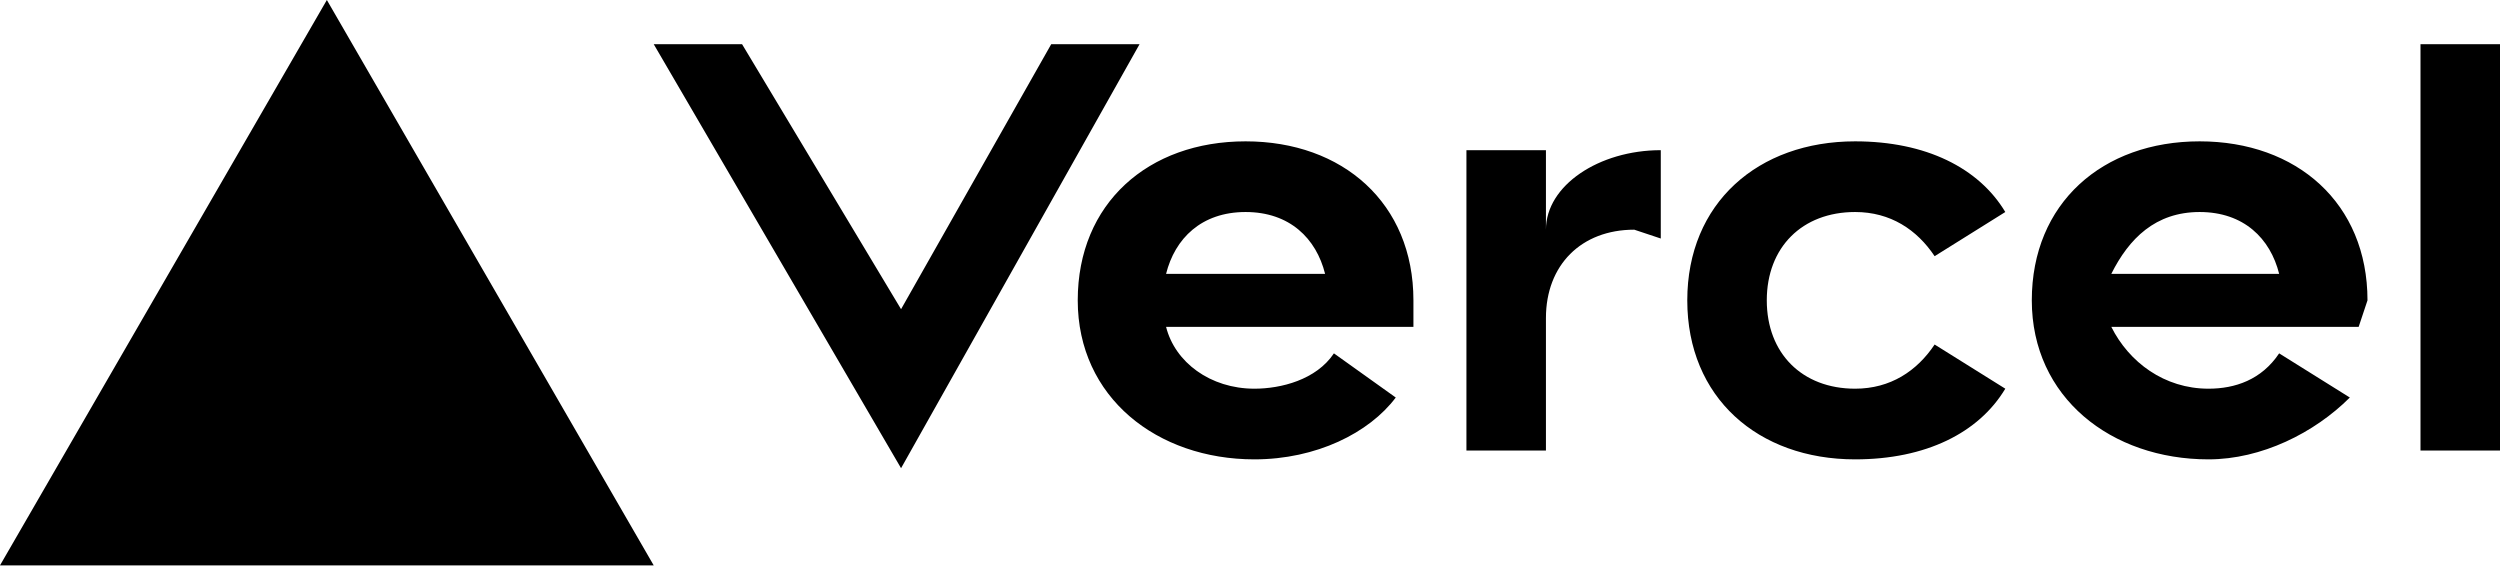
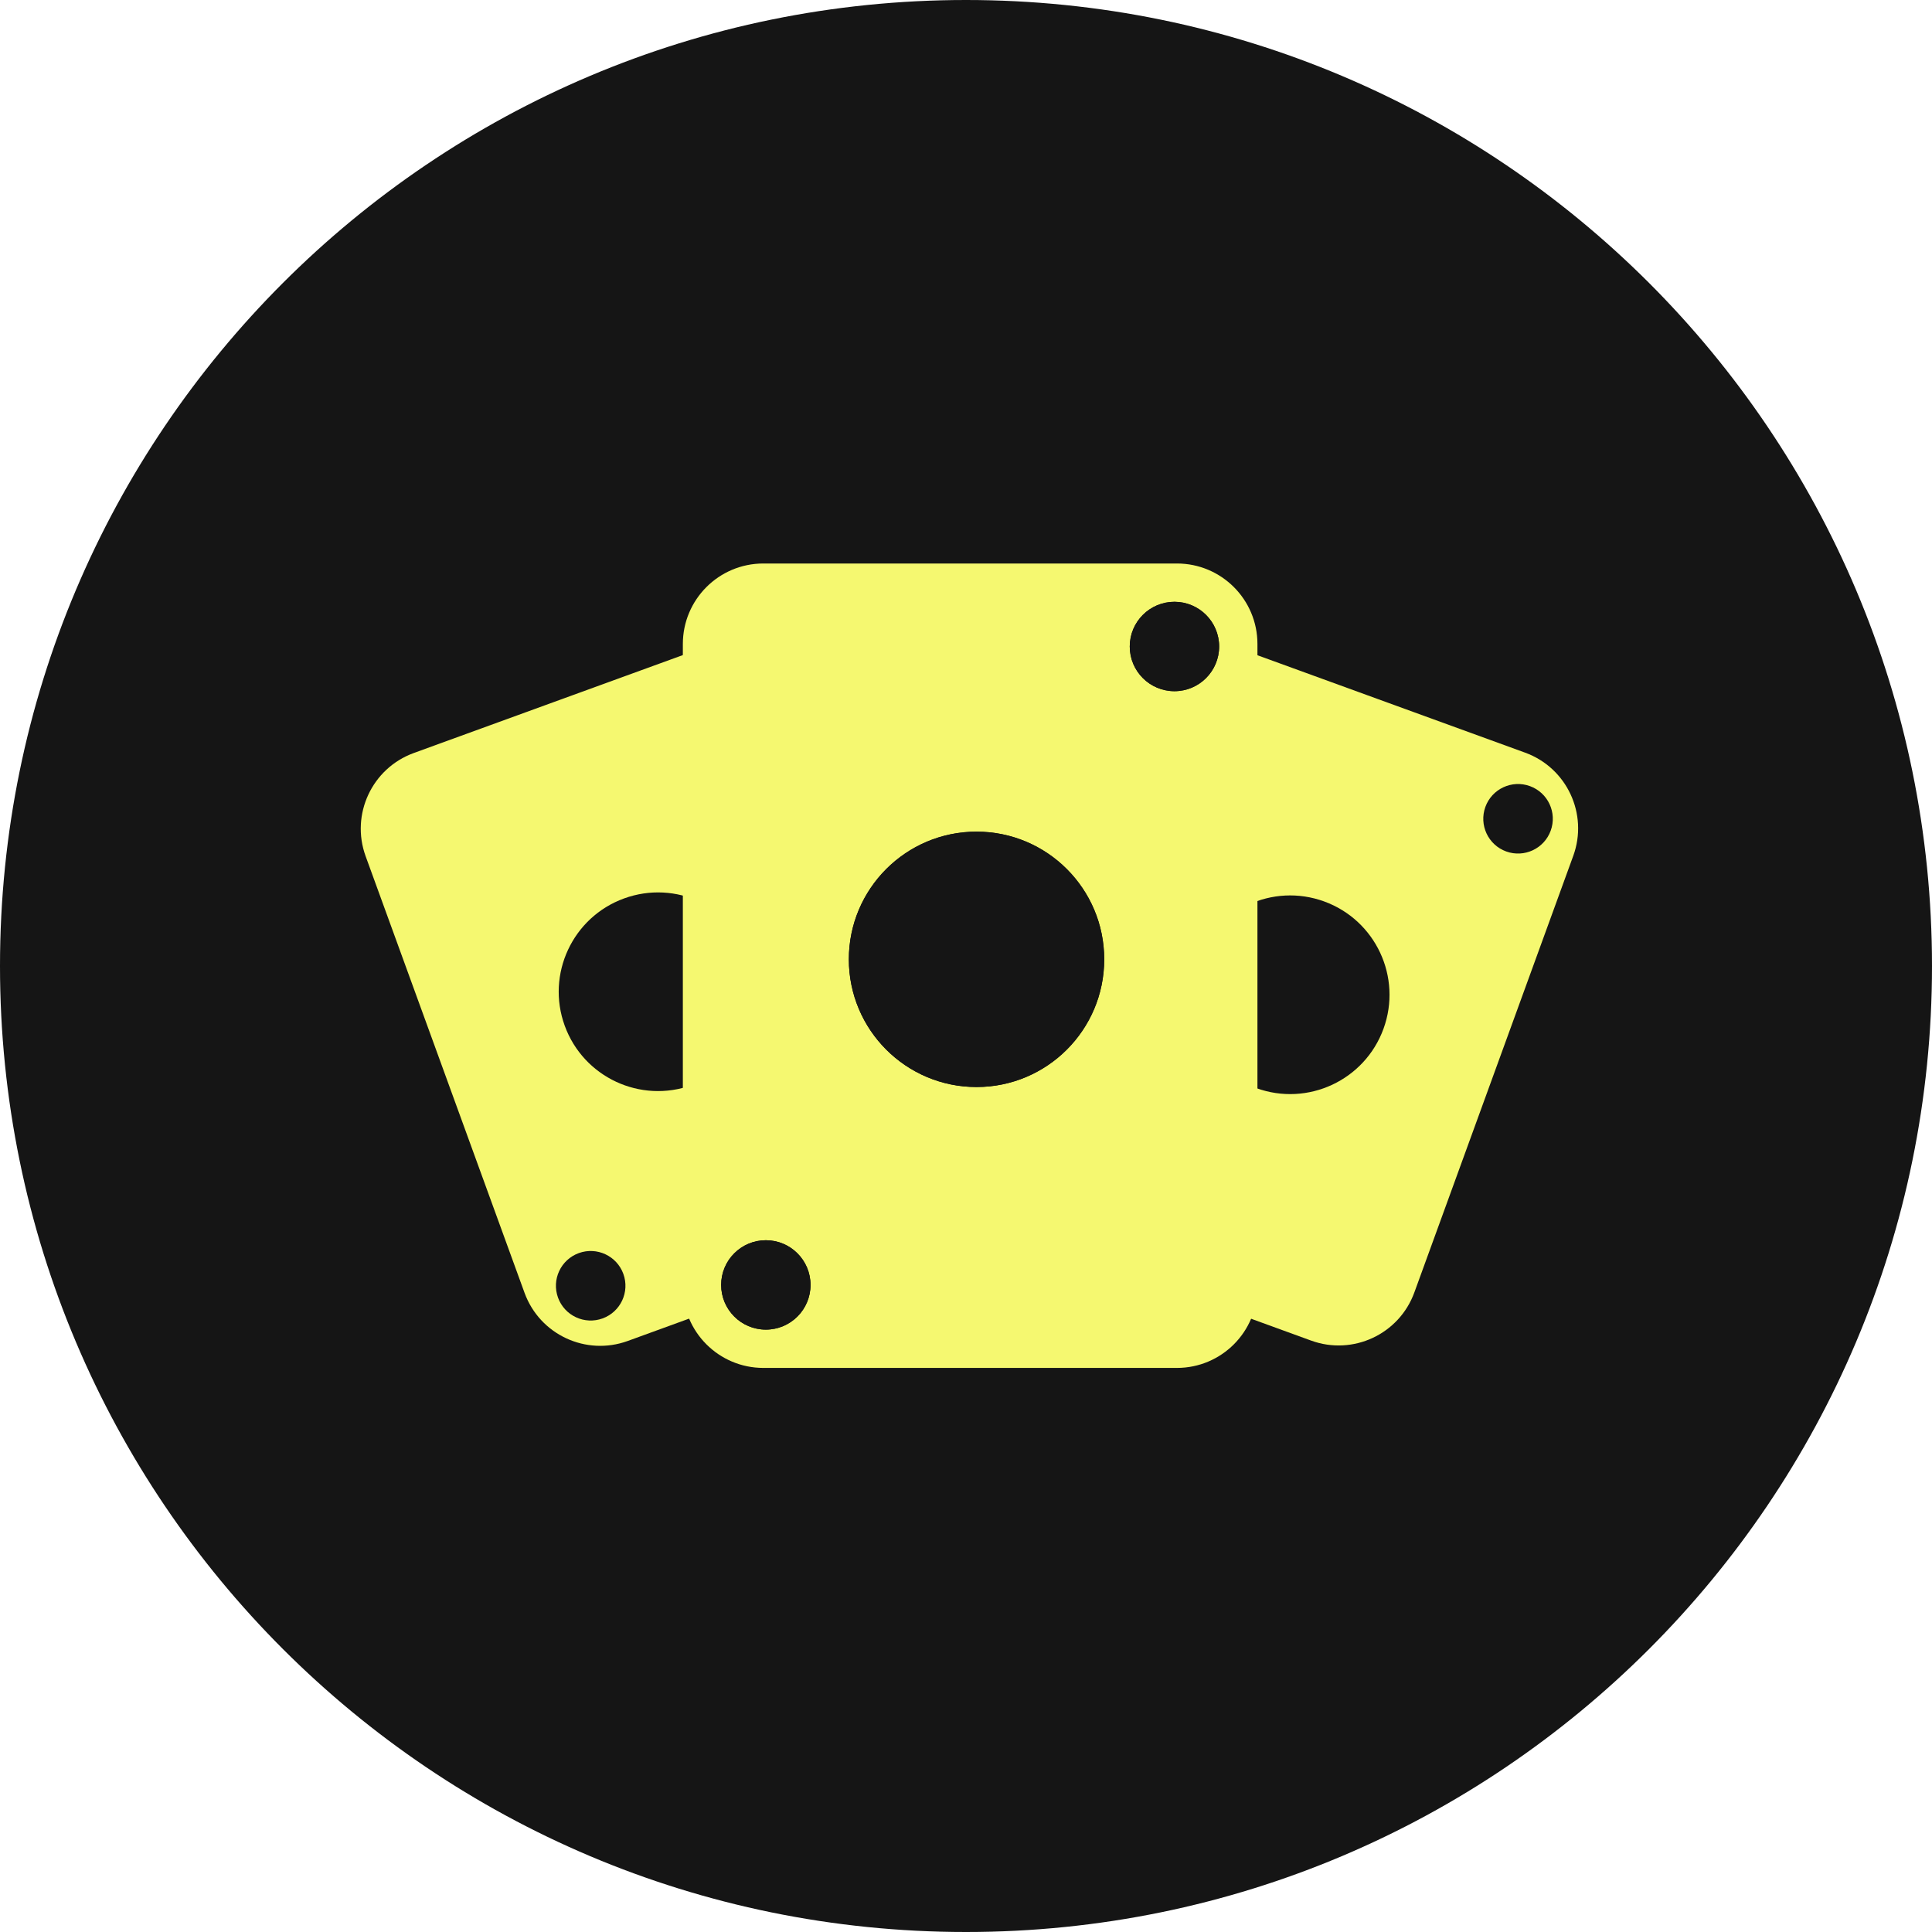
- <svg xmlns="http://www.w3.org/2000/svg" fill="none" viewBox="0 0 283 64">
-   <path fill="black" d="M141 16c-11 0-19 7-19 18s9 18 20 18c7 0 13-3 16-7l-7-5c-2 3-6 4-9 4-5 0-9-3-10-7h28v-3c0-11-8-18-19-18zm-9 15c1-4 4-7 9-7s8 3 9 7h-18zm117-15c-11 0-19 7-19 18s9 18 20 18c6 0 12-3 16-7l-8-5c-2 3-5 4-8 4-5 0-9-3-11-7h28l1-3c0-11-8-18-19-18zm-10 15c2-4 5-7 10-7s8 3 9 7h-19zm-39 3c0 6 4 10 10 10 4 0 7-2 9-5l8 5c-3 5-9 8-17 8-11 0-19-7-19-18s8-18 19-18c8 0 14 3 17 8l-8 5c-2-3-5-5-9-5-6 0-10 4-10 10zm83-29v46h-9V5h9zM37 0l37 64H0L37 0zm92 5-27 48L74 5h10l18 30 17-30h10zm59 12v10l-3-1c-6 0-10 4-10 10v15h-9V17h9v9c0-5 6-9 13-9z" />
+ <svg xmlns="http://www.w3.org/2000/svg" width="120" height="120" viewBox="0 0 120 120" fill="none">
+   <rect width="120" height="120" rx="60" fill="#151515" />
+   <path fill-rule="evenodd" clip-rule="evenodd" d="M97.718 53.158C98.662 50.563 97.324 47.694 94.729 46.749L78.042 40.676C75.447 39.731 72.578 41.069 71.634 43.664L61.763 70.784C60.818 73.379 62.156 76.249 64.751 77.193L81.438 83.267C84.033 84.211 86.902 82.873 87.847 80.278L97.718 53.158ZM64.453 75.115C65.574 75.523 66.813 74.946 67.22 73.825C67.628 72.705 67.05 71.466 65.93 71.058C64.81 70.65 63.571 71.228 63.163 72.348C62.755 73.469 63.333 74.708 64.453 75.115ZM85.932 63.897C84.767 67.098 81.227 68.748 78.026 67.583C74.825 66.418 73.174 62.878 74.339 59.677C75.504 56.476 79.044 54.825 82.245 55.99C85.447 57.156 87.097 60.695 85.932 63.897ZM93.55 52.885C94.671 53.292 95.91 52.715 96.317 51.594C96.725 50.474 96.148 49.235 95.027 48.827C93.907 48.419 92.668 48.997 92.26 50.117C91.852 51.238 92.43 52.477 93.55 52.885Z" fill="#F5F870" />
+   <path fill-rule="evenodd" clip-rule="evenodd" d="M48.794 43.687C47.85 41.092 44.98 39.754 42.386 40.699L25.698 46.772C23.104 47.717 21.766 50.586 22.71 53.181L32.581 80.302C33.526 82.896 36.395 84.234 38.99 83.29L55.677 77.216C58.272 76.272 59.61 73.403 58.665 70.808L48.794 43.687ZM37.427 81.89C38.547 81.482 39.125 80.243 38.717 79.123C38.309 78.002 37.07 77.425 35.95 77.832C34.83 78.24 34.252 79.479 34.66 80.6C35.067 81.72 36.306 82.298 37.427 81.89ZM46.669 59.489C47.834 62.691 46.183 66.23 42.982 67.395C39.781 68.561 36.241 66.91 35.076 63.709C33.911 60.508 35.561 56.968 38.763 55.803C41.964 54.638 45.504 56.288 46.669 59.489ZM45.426 46.157C46.547 45.749 47.125 44.51 46.717 43.389C46.309 42.269 45.07 41.691 43.95 42.099C42.829 42.507 42.252 43.746 42.659 44.866C43.067 45.987 44.306 46.564 45.426 46.157Z" fill="#F5F870" />
+   <rect x="42.413" y="35" width="35.689" height="49.964" rx="5" fill="#F5F870" />
+   <circle cx="47.568" cy="79.809" r="2.776" fill="#151515" />
+   <circle cx="47.568" cy="79.809" r="2.776" fill="#151515" />
+   <circle cx="60.654" cy="59.586" r="7.931" fill="#151515" />
+   <circle cx="60.654" cy="59.586" r="7.931" fill="#151515" />
+   <circle cx="72.947" cy="40.155" r="2.776" fill="#151515" />
+   <circle cx="72.947" cy="40.155" r="2.776" fill="#151515" />
</svg>
